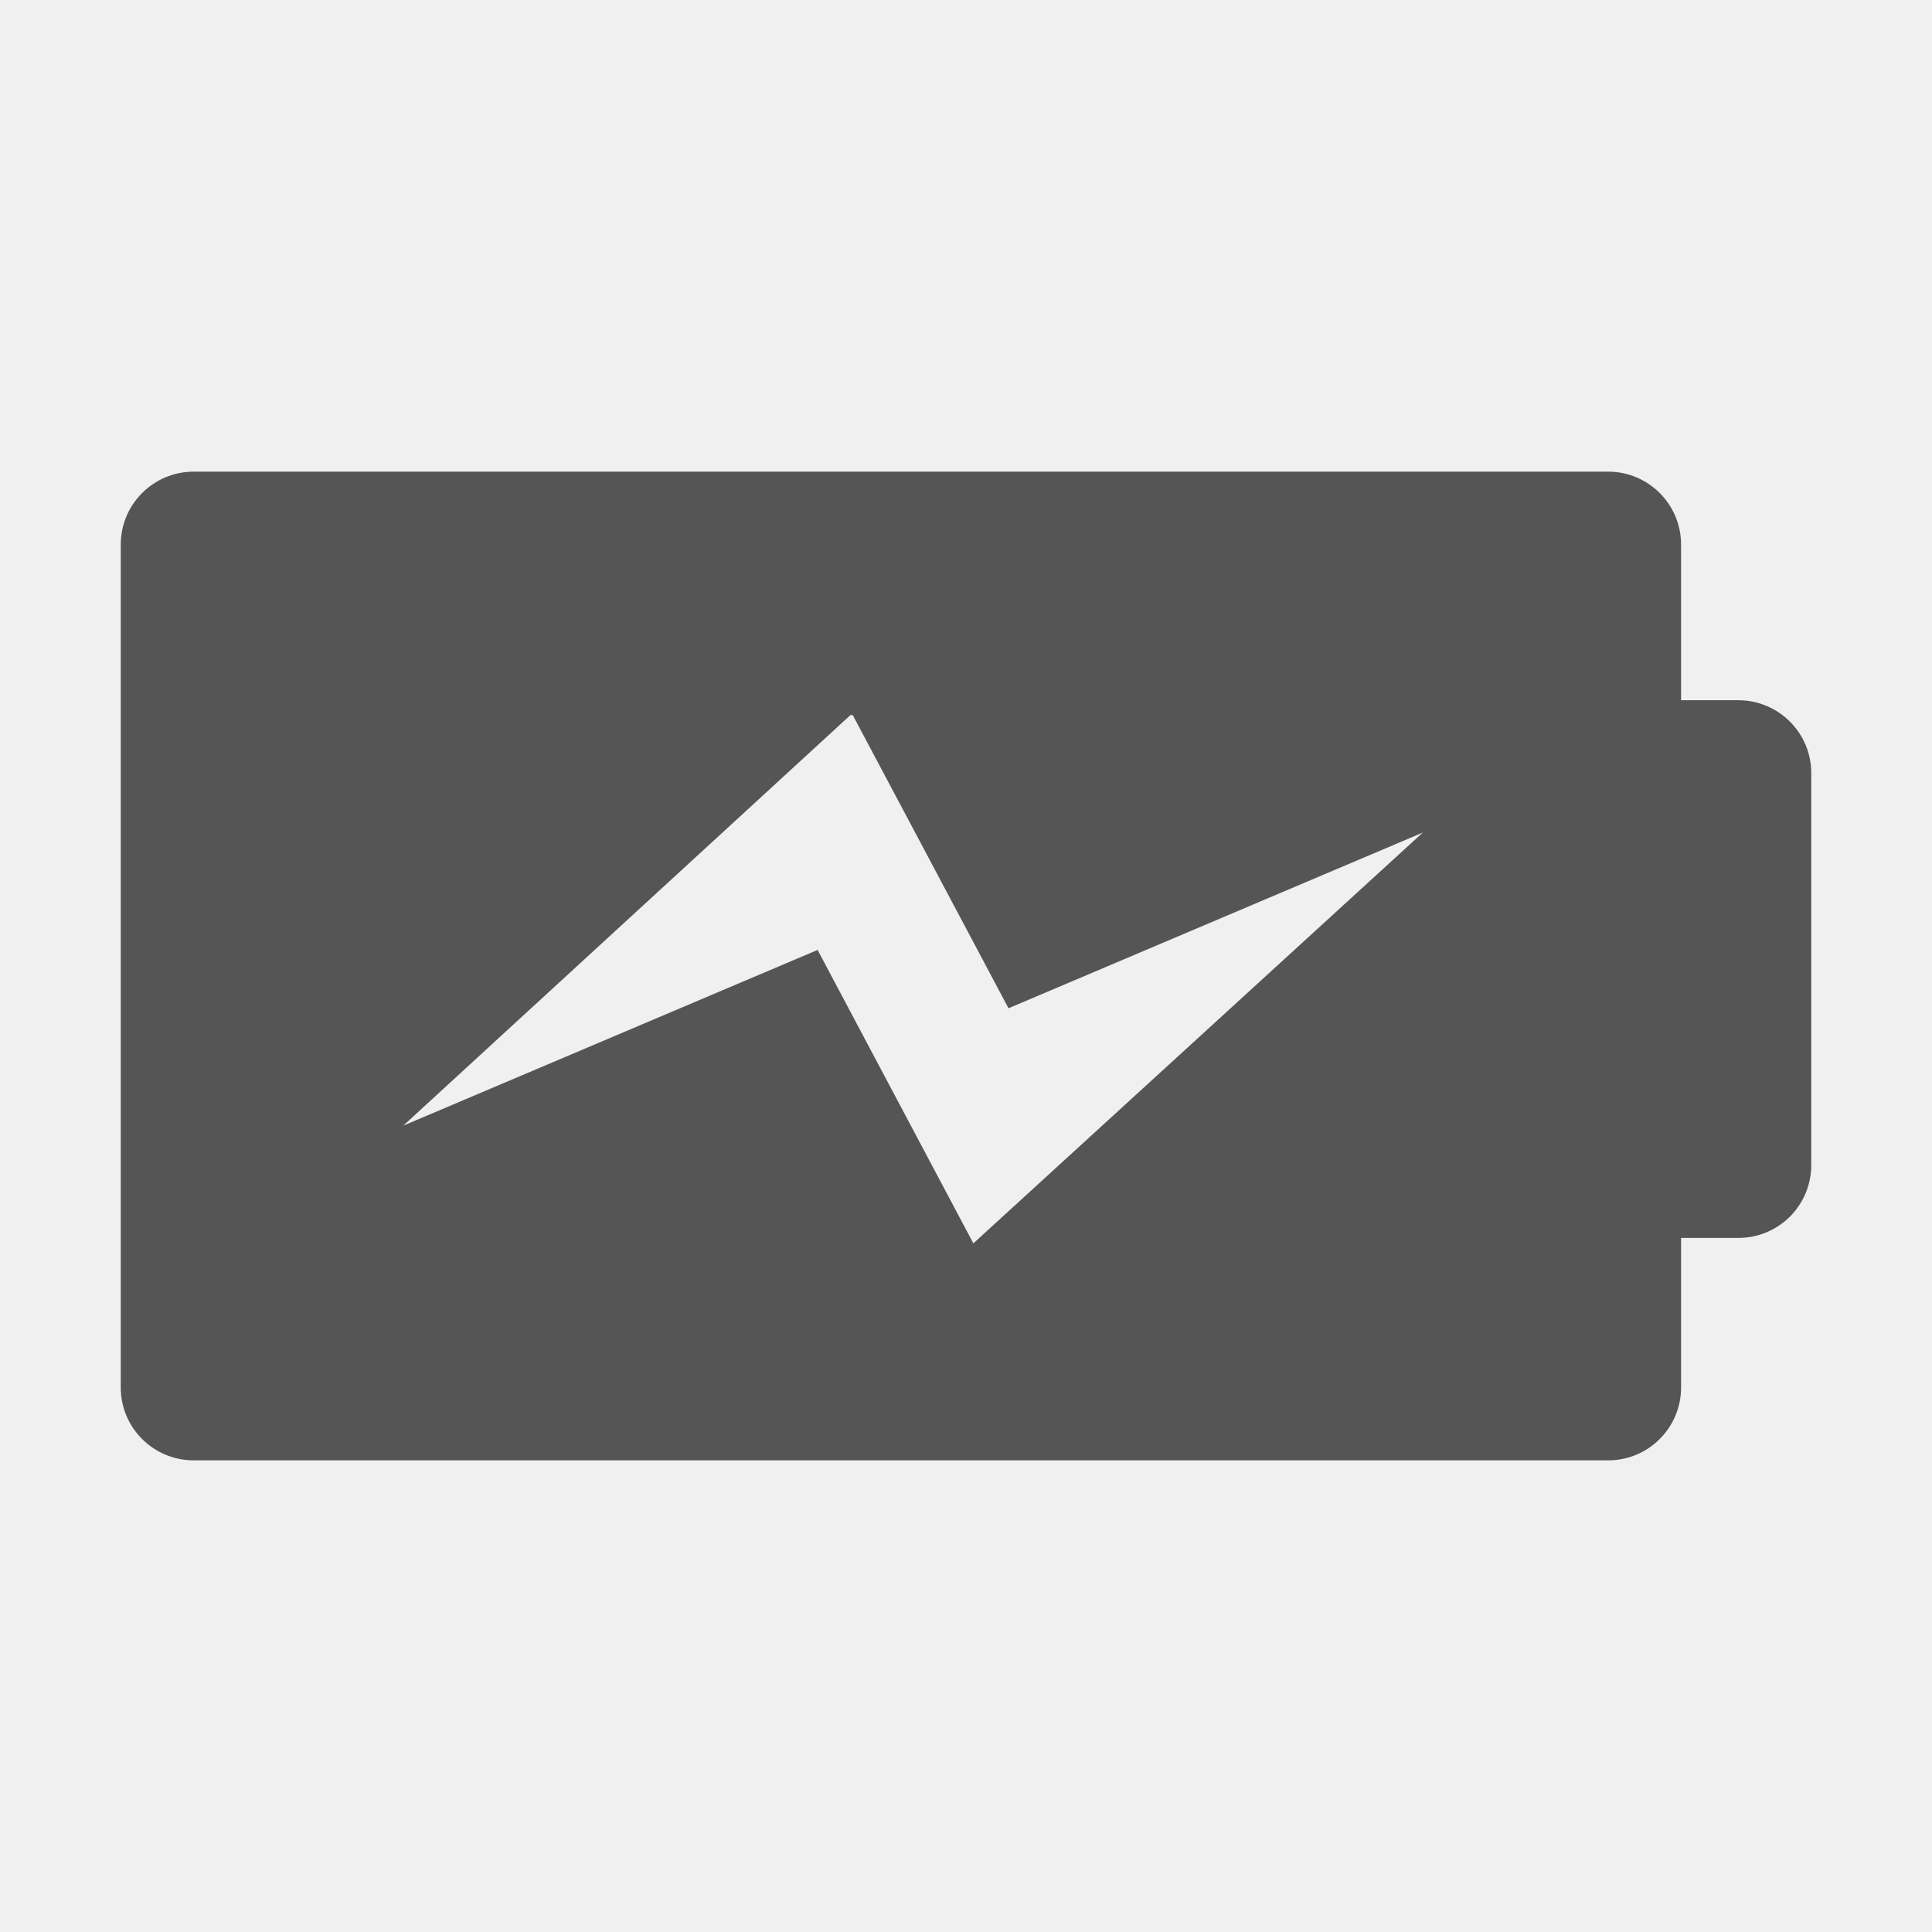
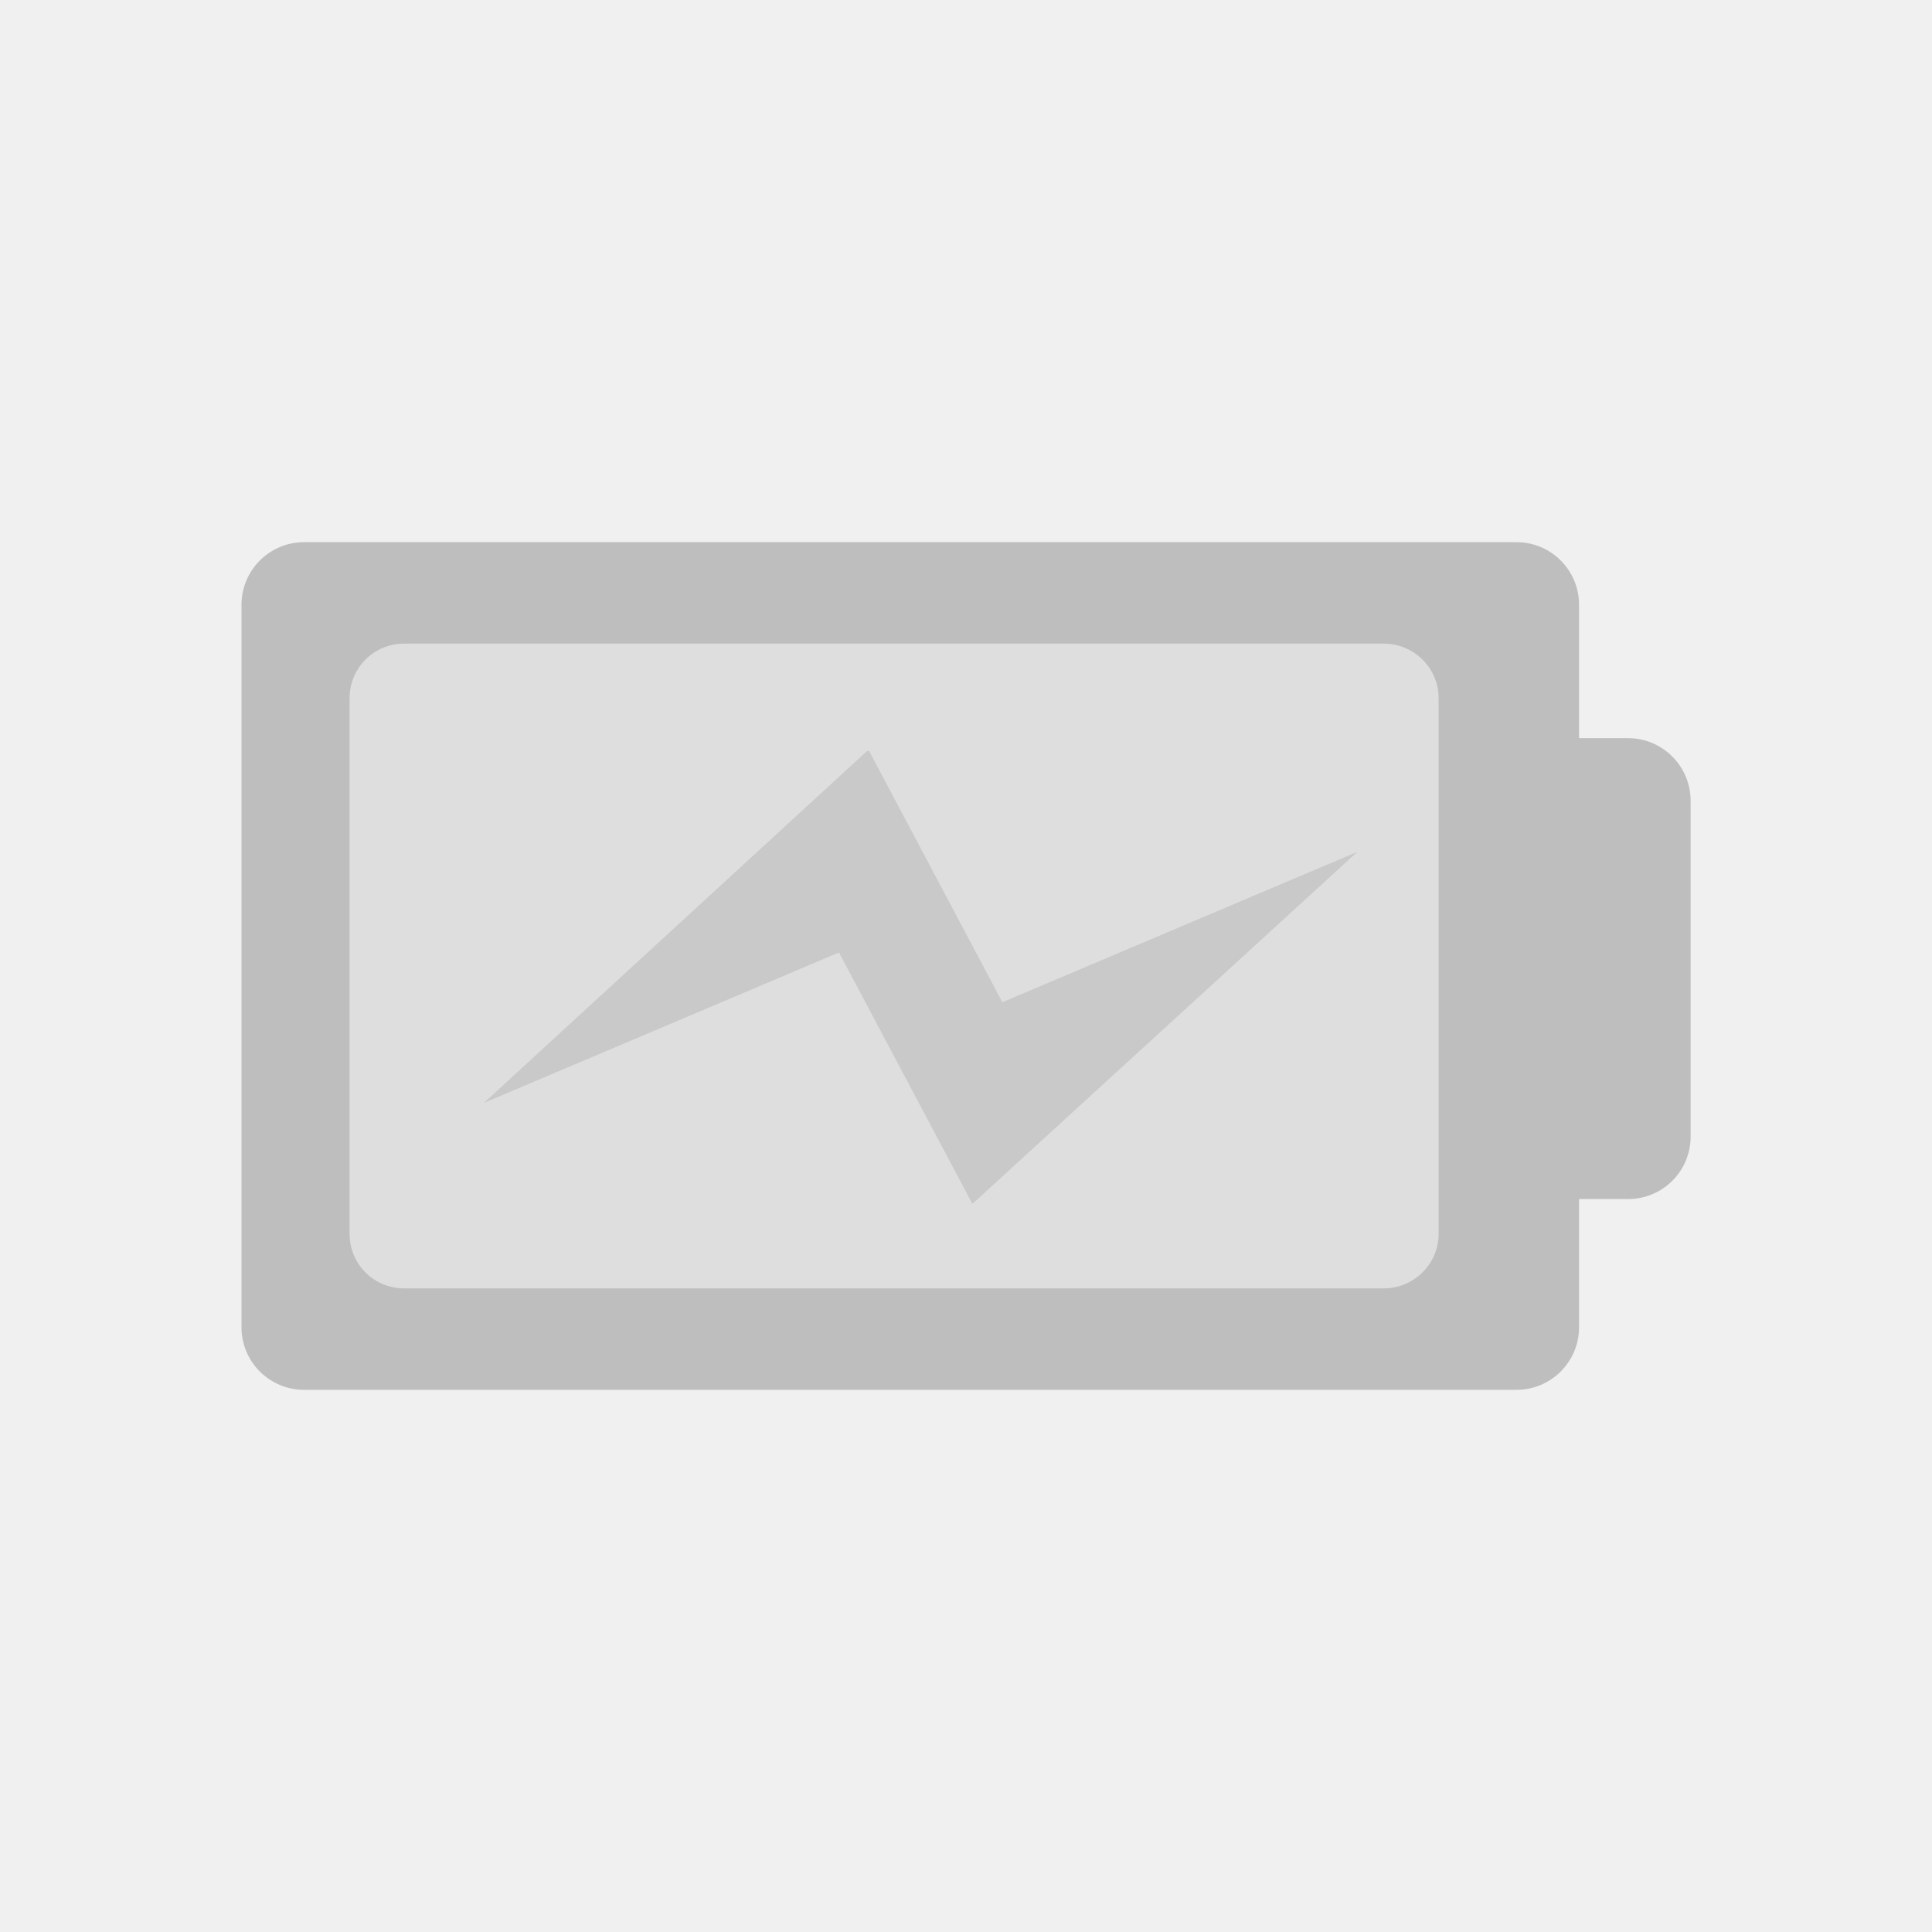
- <svg xmlns="http://www.w3.org/2000/svg" id="svg7384" style="enable-background:new" height="16" width="16" version="1.1">
-   <defs id="defs7386">
-     <filter id="filter7554" style="color-interpolation-filters:sRGB">
-       <feBlend id="feBlend7556" in2="BackgroundImage" mode="darken" />
-     </filter>
-   </defs>
-   <g style="fill:#ffffff;fill-opacity:1" id="g4250" transform="matrix(0.5211242,0,0,0.5211242,20.76754,5.34527)">
-     <path style="fill:#555555;fill-opacity:1" d="M 1.604 3.906 C 1.27 3.906 1 4.177 1 4.51 L 1 11.49 C 1 11.824 1.27 12.094 1.604 12.094 L 13.318 12.094 C 13.652 12.094 13.922 11.824 13.922 11.49 L 13.922 10.252 L 14.396 10.252 C 14.73 10.252 15 9.983 15 9.648 L 15 6.404 C 15.001 6.07 14.73 5.799 14.396 5.799 L 13.922 5.799 L 13.922 4.51 C 13.922 4.177 13.652 3.906 13.318 3.906 L 1.604 3.906 z M 7.043 5.922 L 7.062 5.922 L 8.352 8.35 L 11.783 6.895 L 8.061 10.297 L 6.771 7.867 L 3.34 9.322 L 7.043 5.922 z " transform="matrix(1.918929,0,0,1.918929,-39.85142,-10.25719)" id="path7-4-0-7-3-8-0-1-9-3" />
-     <g style="fill:#ffffff;fill-opacity:1" transform="matrix(0.02205965,0,0,0.02205965,-29.9,-0.3914914)" id="g3-9">
-       <g style="fill:#ffffff;fill-opacity:1" id="g5-4" />
-     </g>
+ <svg xmlns="http://www.w3.org/2000/svg" enable-background="new" viewBox="0 0 16 16">
+   <g fill="#bebebe">
+     <path d="m7.18 6.22h0.018l1.103 2.08 2.941-1.246-3.189 2.916-1.105-2.082-2.941 1.246z" fill-opacity=".667" stroke-width=".709" />
+     <path d="m2.518 4.49c-0.286 0-0.518 0.233-0.518 0.518v5.984c0 0.286 0.232 0.518 0.518 0.518h10.041c0.286 0 0.518-0.232 0.518-0.518v-1.062h0.406c0.286 0 0.518-0.23 0.518-0.518v-2.779c4.46e-4 -0.286-0.231-0.52-0.518-0.52h-0.406v-1.105c0-0.285-0.231-0.518-0.518-0.518zm0.83 0.84h8.109c0.252 0 0.457 0.201 0.457 0.453v4.434c0 0.252-0.205 0.453-0.457 0.453h-8.109c-0.252 0-0.453-0.201-0.453-0.453v-4.434c0-0.252 0.201-0.453 0.453-0.453z" stroke-width=".857" />
+     <path d="m2.949 5.008h8.81c0.274 0 0.497 0.227 0.497 0.511v4.997c0 0.284-0.223 0.511-0.497 0.511h-8.81c-0.274 0-0.492-0.227-0.492-0.511v-4.997c0-0.284 0.219-0.511 0.492-0.511z" fill-opacity=".353" stroke-width=".948" />
  </g>
</svg>
